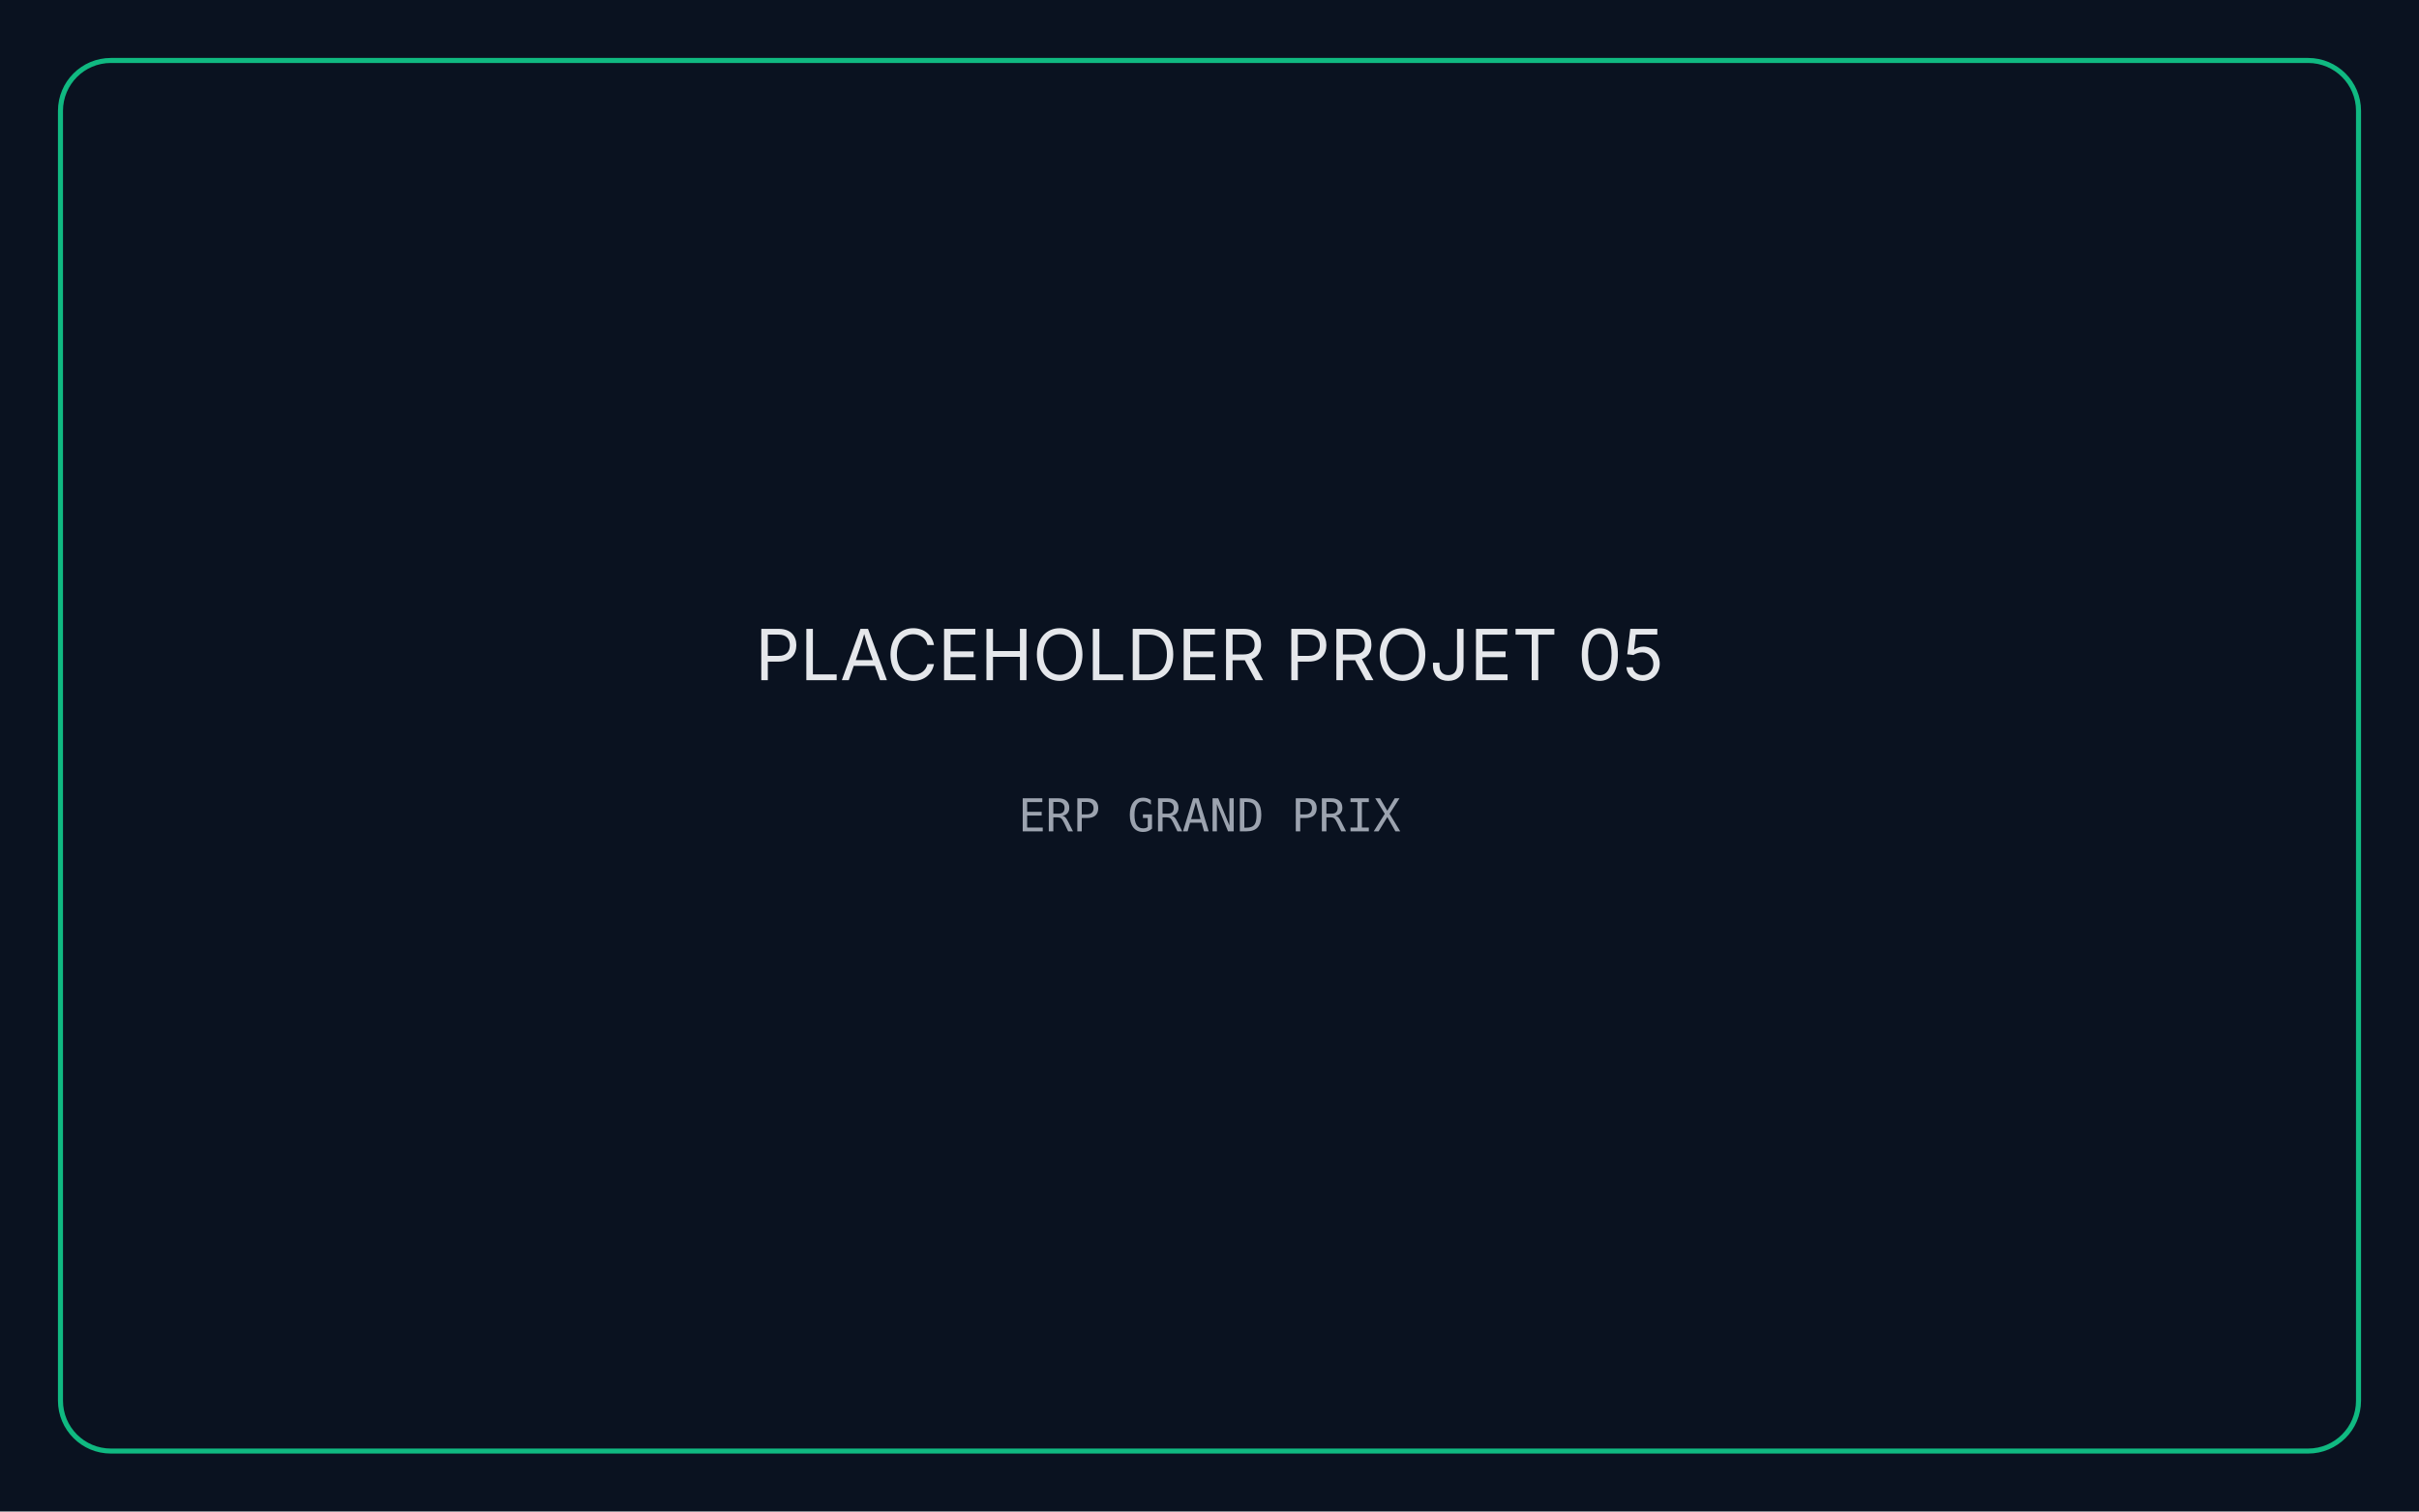
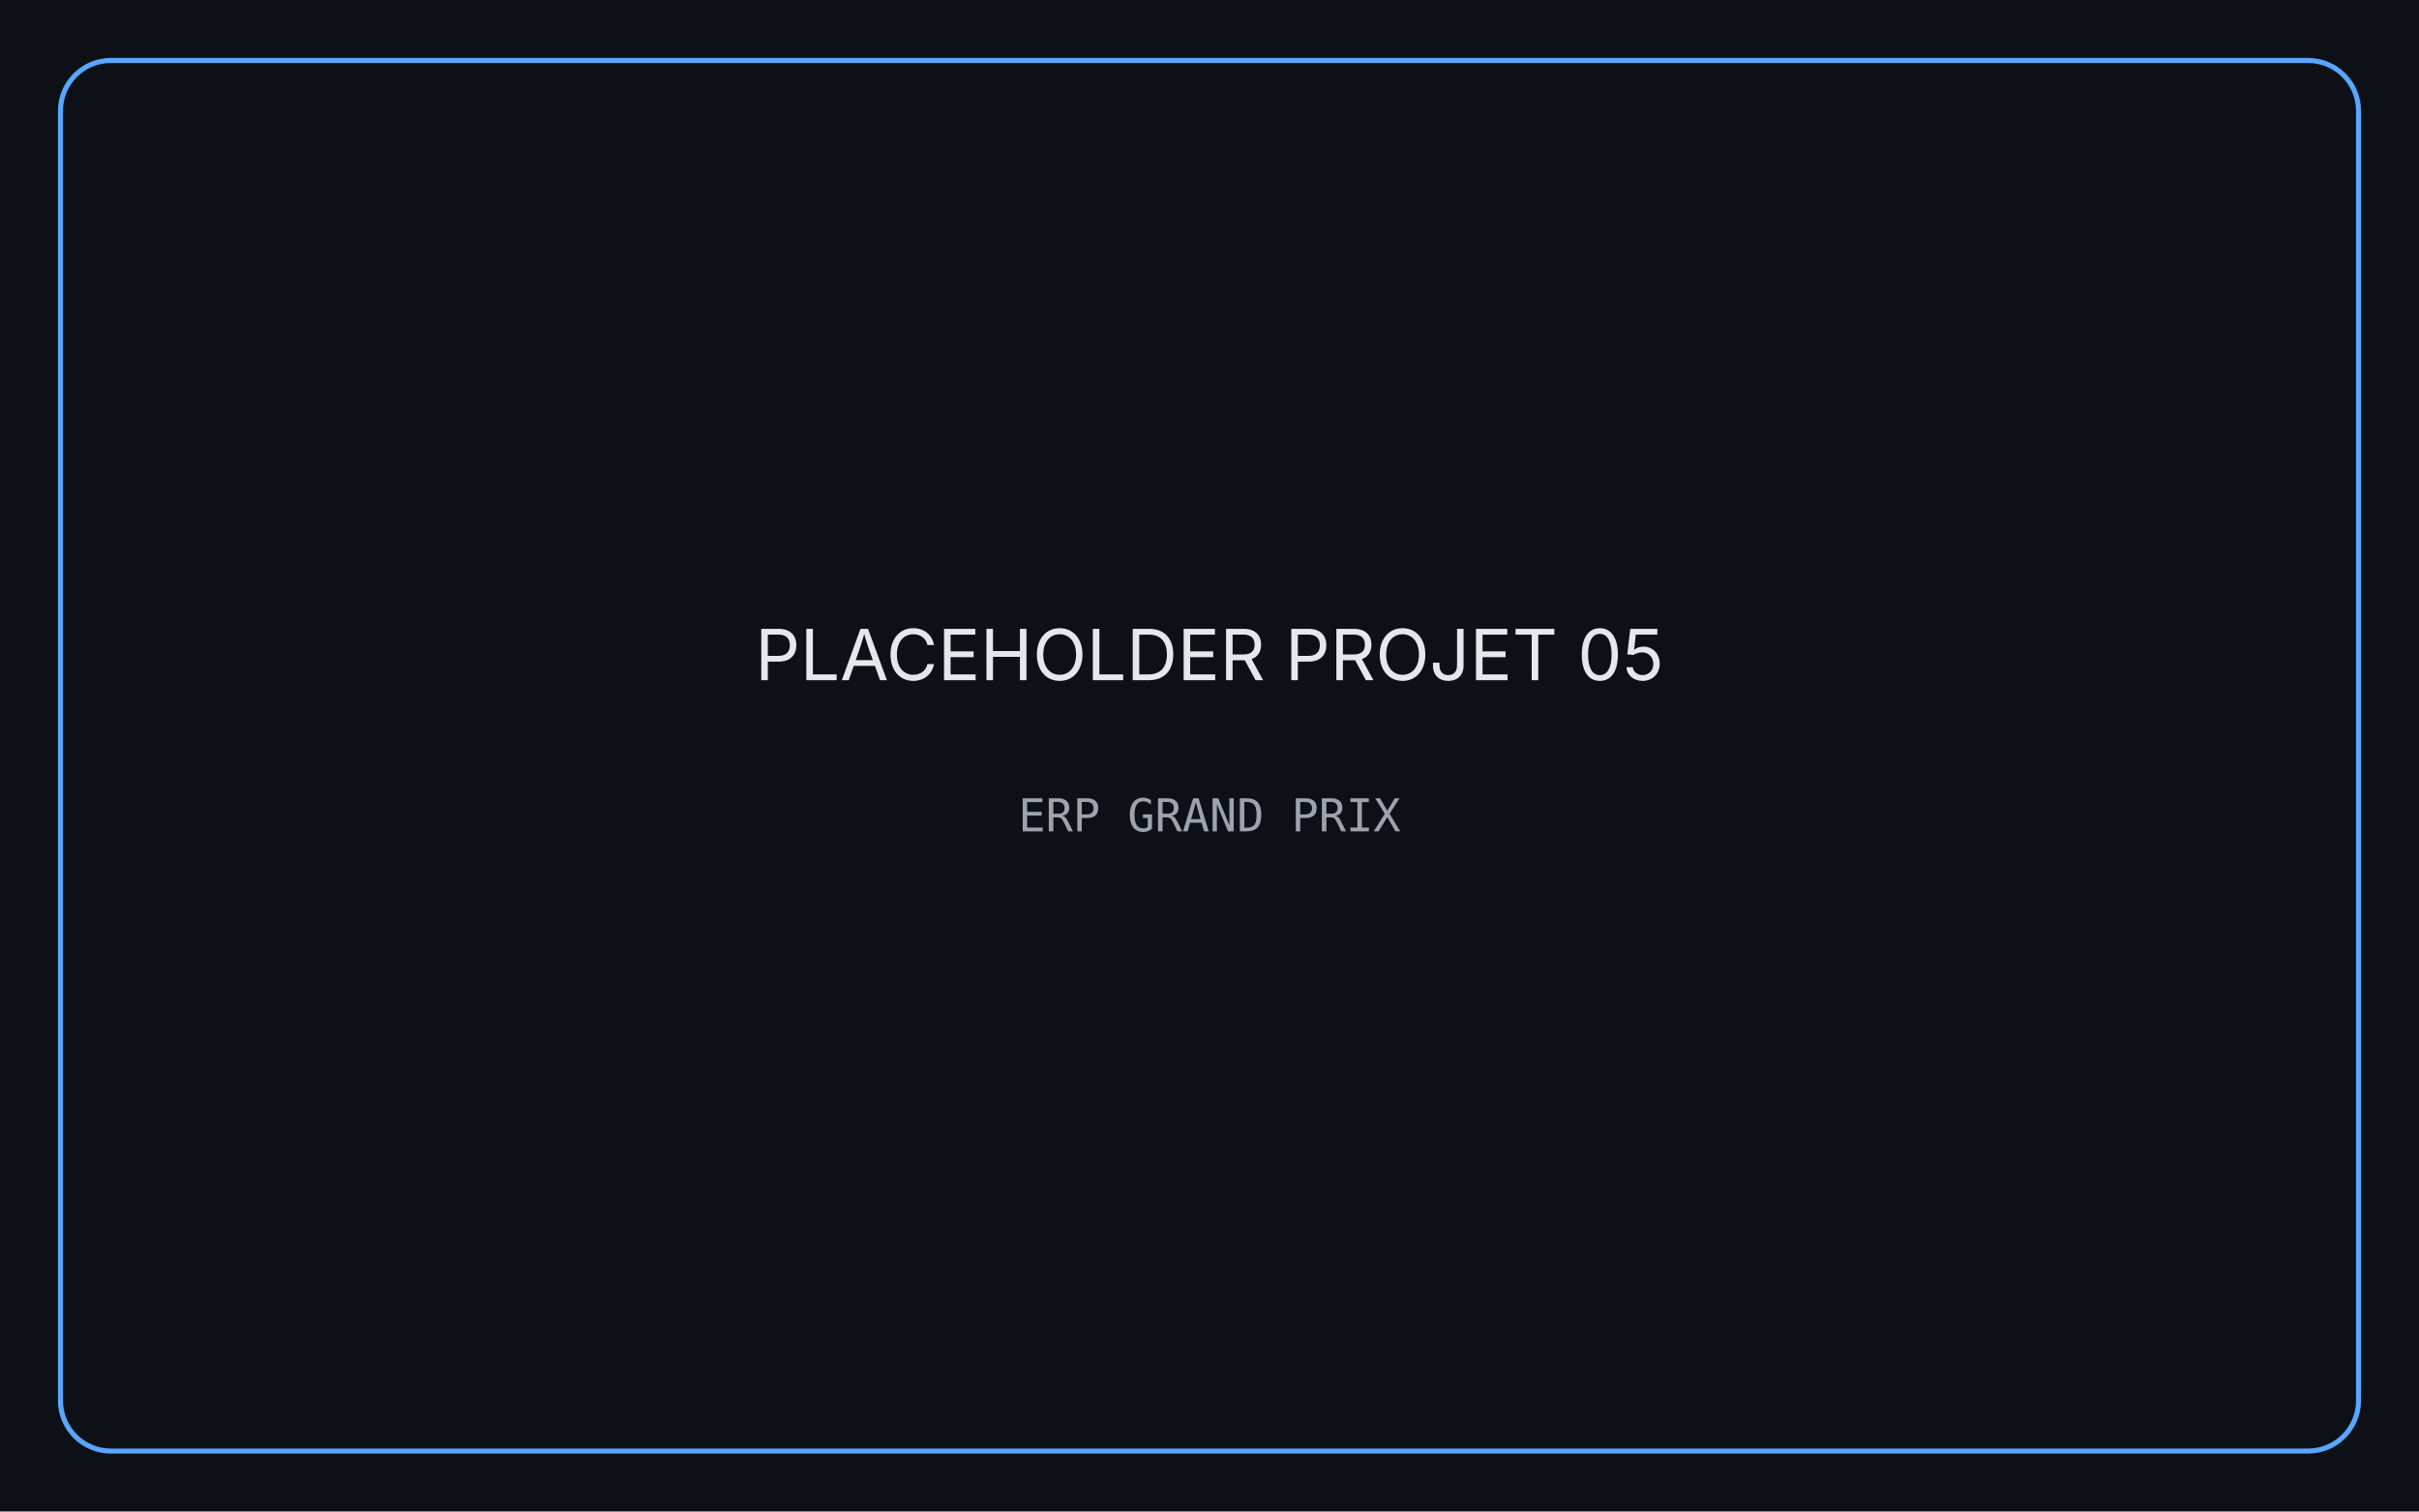
<svg xmlns="http://www.w3.org/2000/svg" width="960" height="600" viewBox="0 0 960 600">
-   <rect width="960" height="600" fill="#0a1220" />
-   <rect x="24" y="24" width="912" height="552" rx="20" fill="none" stroke="#10b981" stroke-width="2" />
+   <rect width="960" height="600" fill="#0d1117" />
+   <rect x="24" y="24" width="912" height="552" rx="20" fill="none" stroke="#58a6ff" stroke-width="2" />
  <text x="50%" y="45%" text-anchor="middle" fill="#e5e7eb" font-size="28" font-family="Inter, sans-serif">PLACEHOLDER PROJET 05</text>
  <text x="50%" y="55%" text-anchor="middle" fill="#9ca3af" font-size="18" font-family="Fira Code, monospace">ERP GRAND PRIX</text>
</svg>
